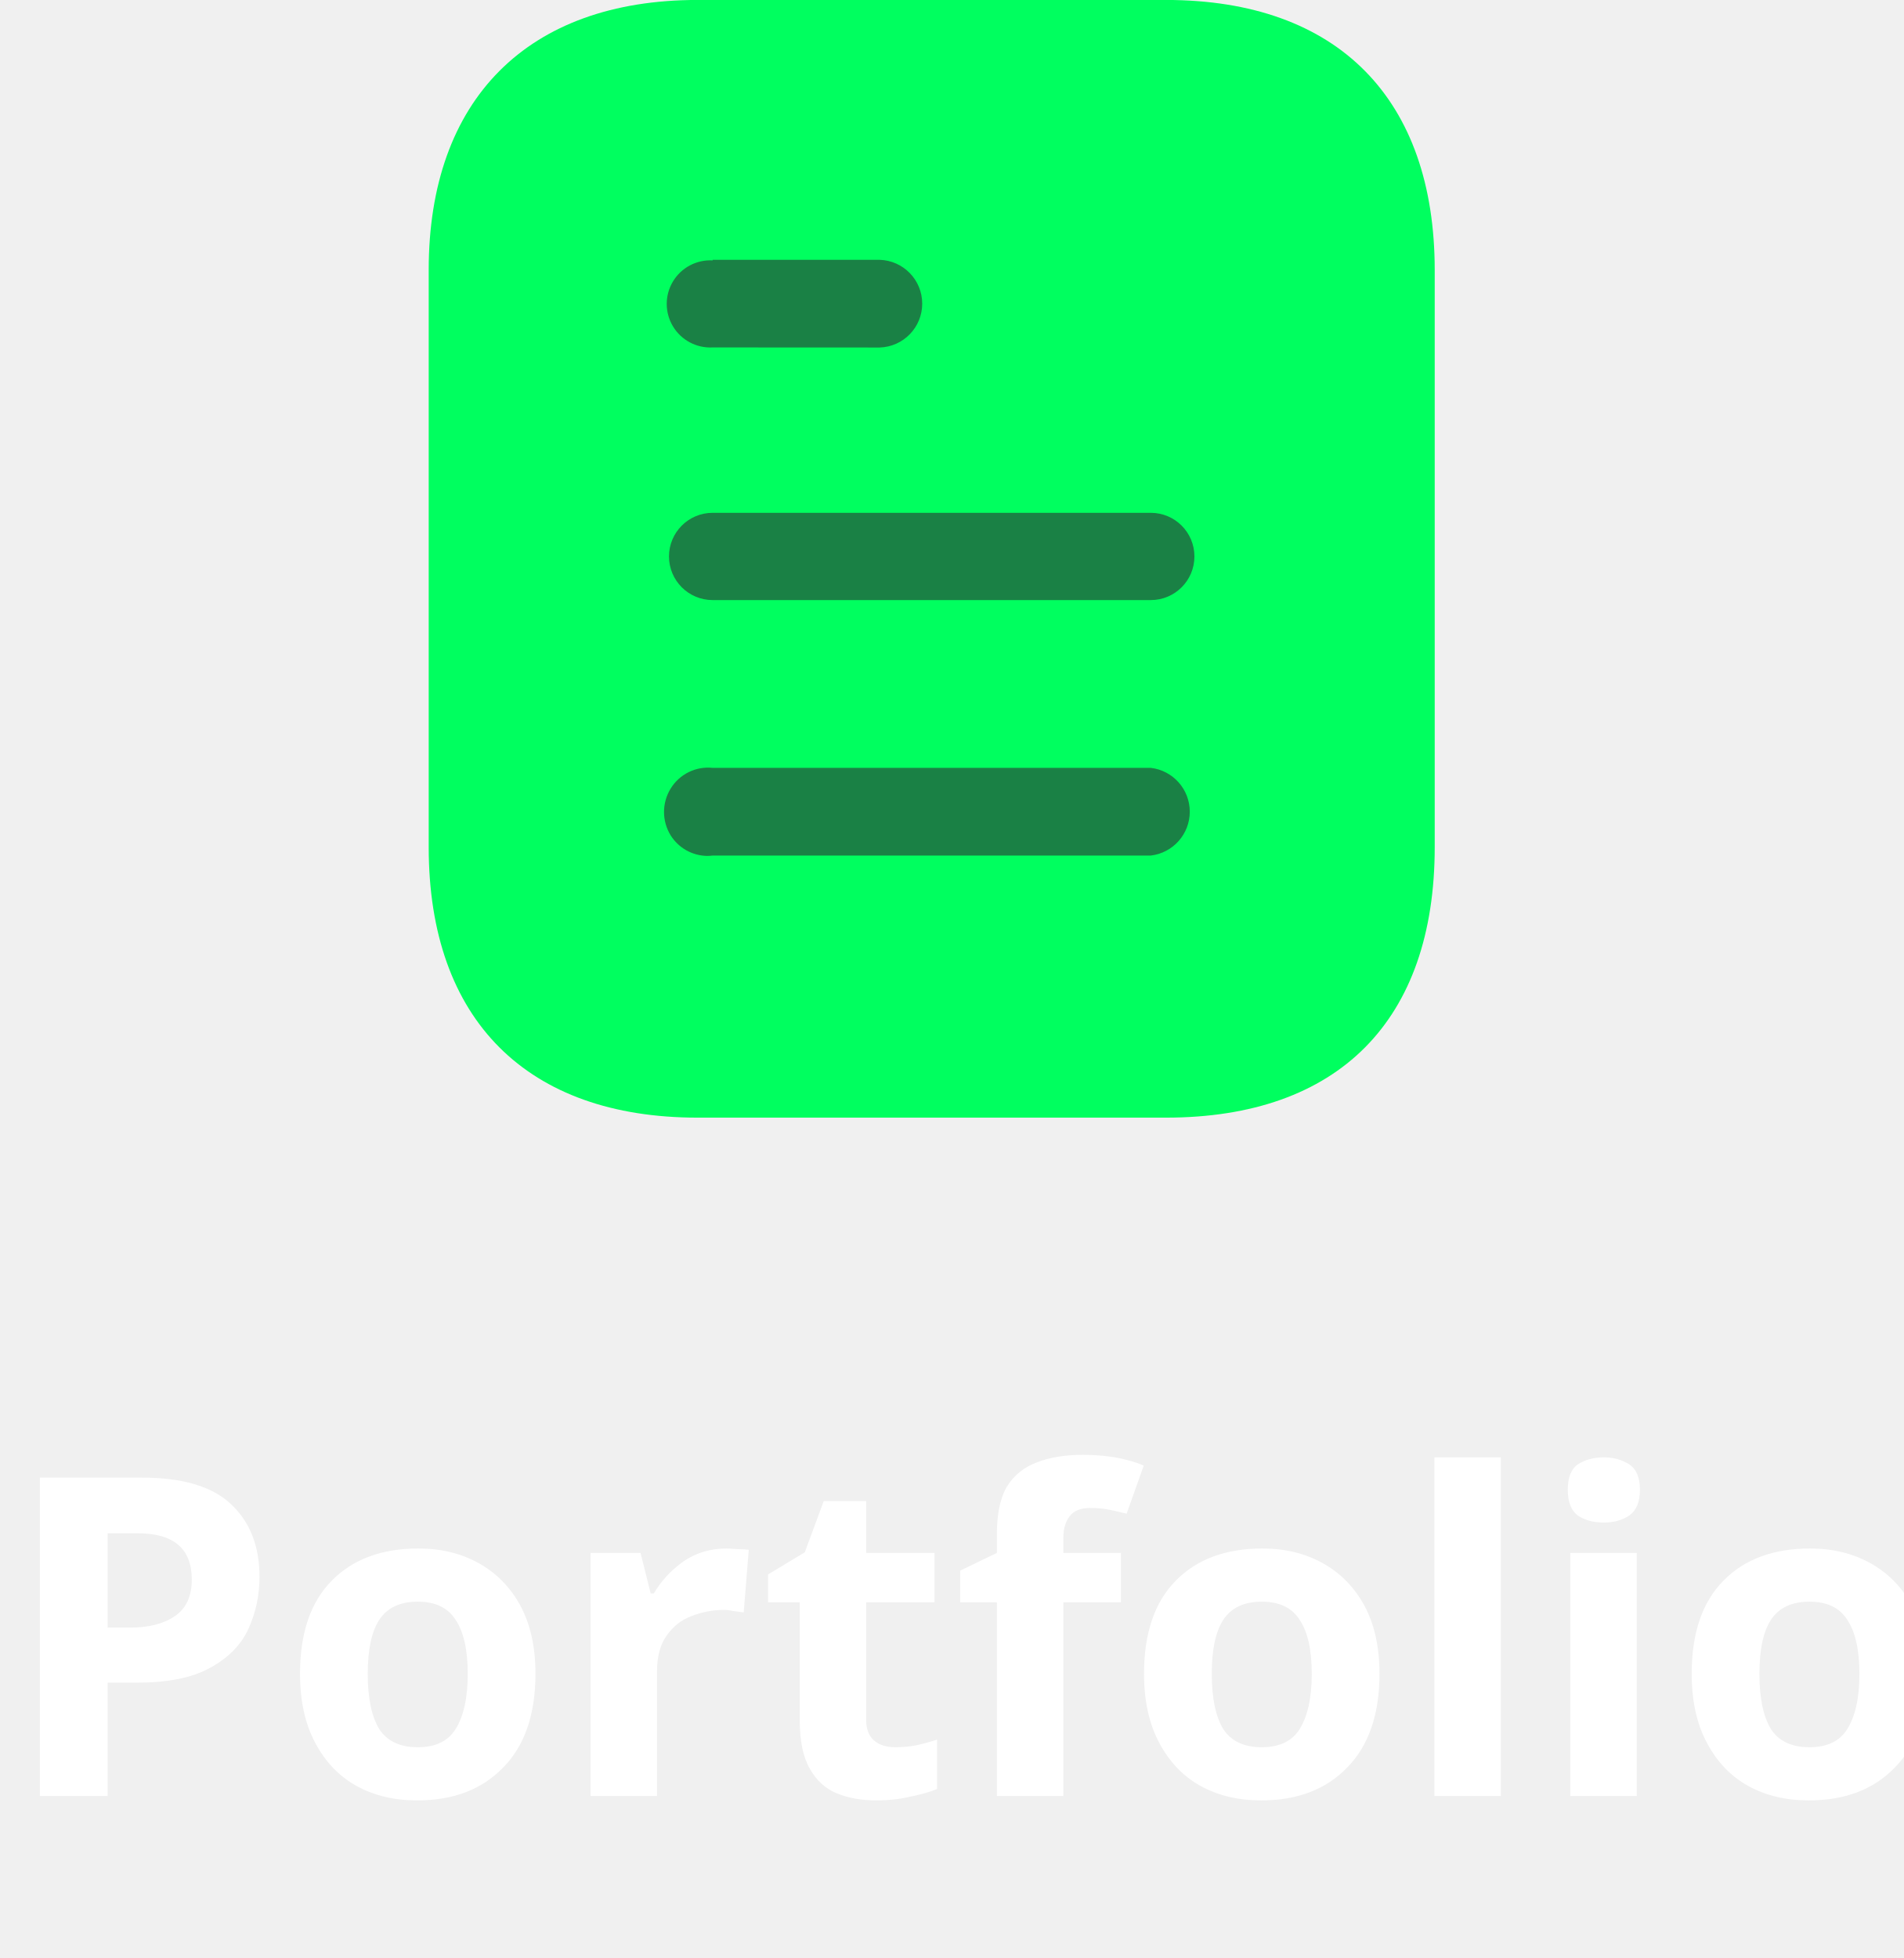
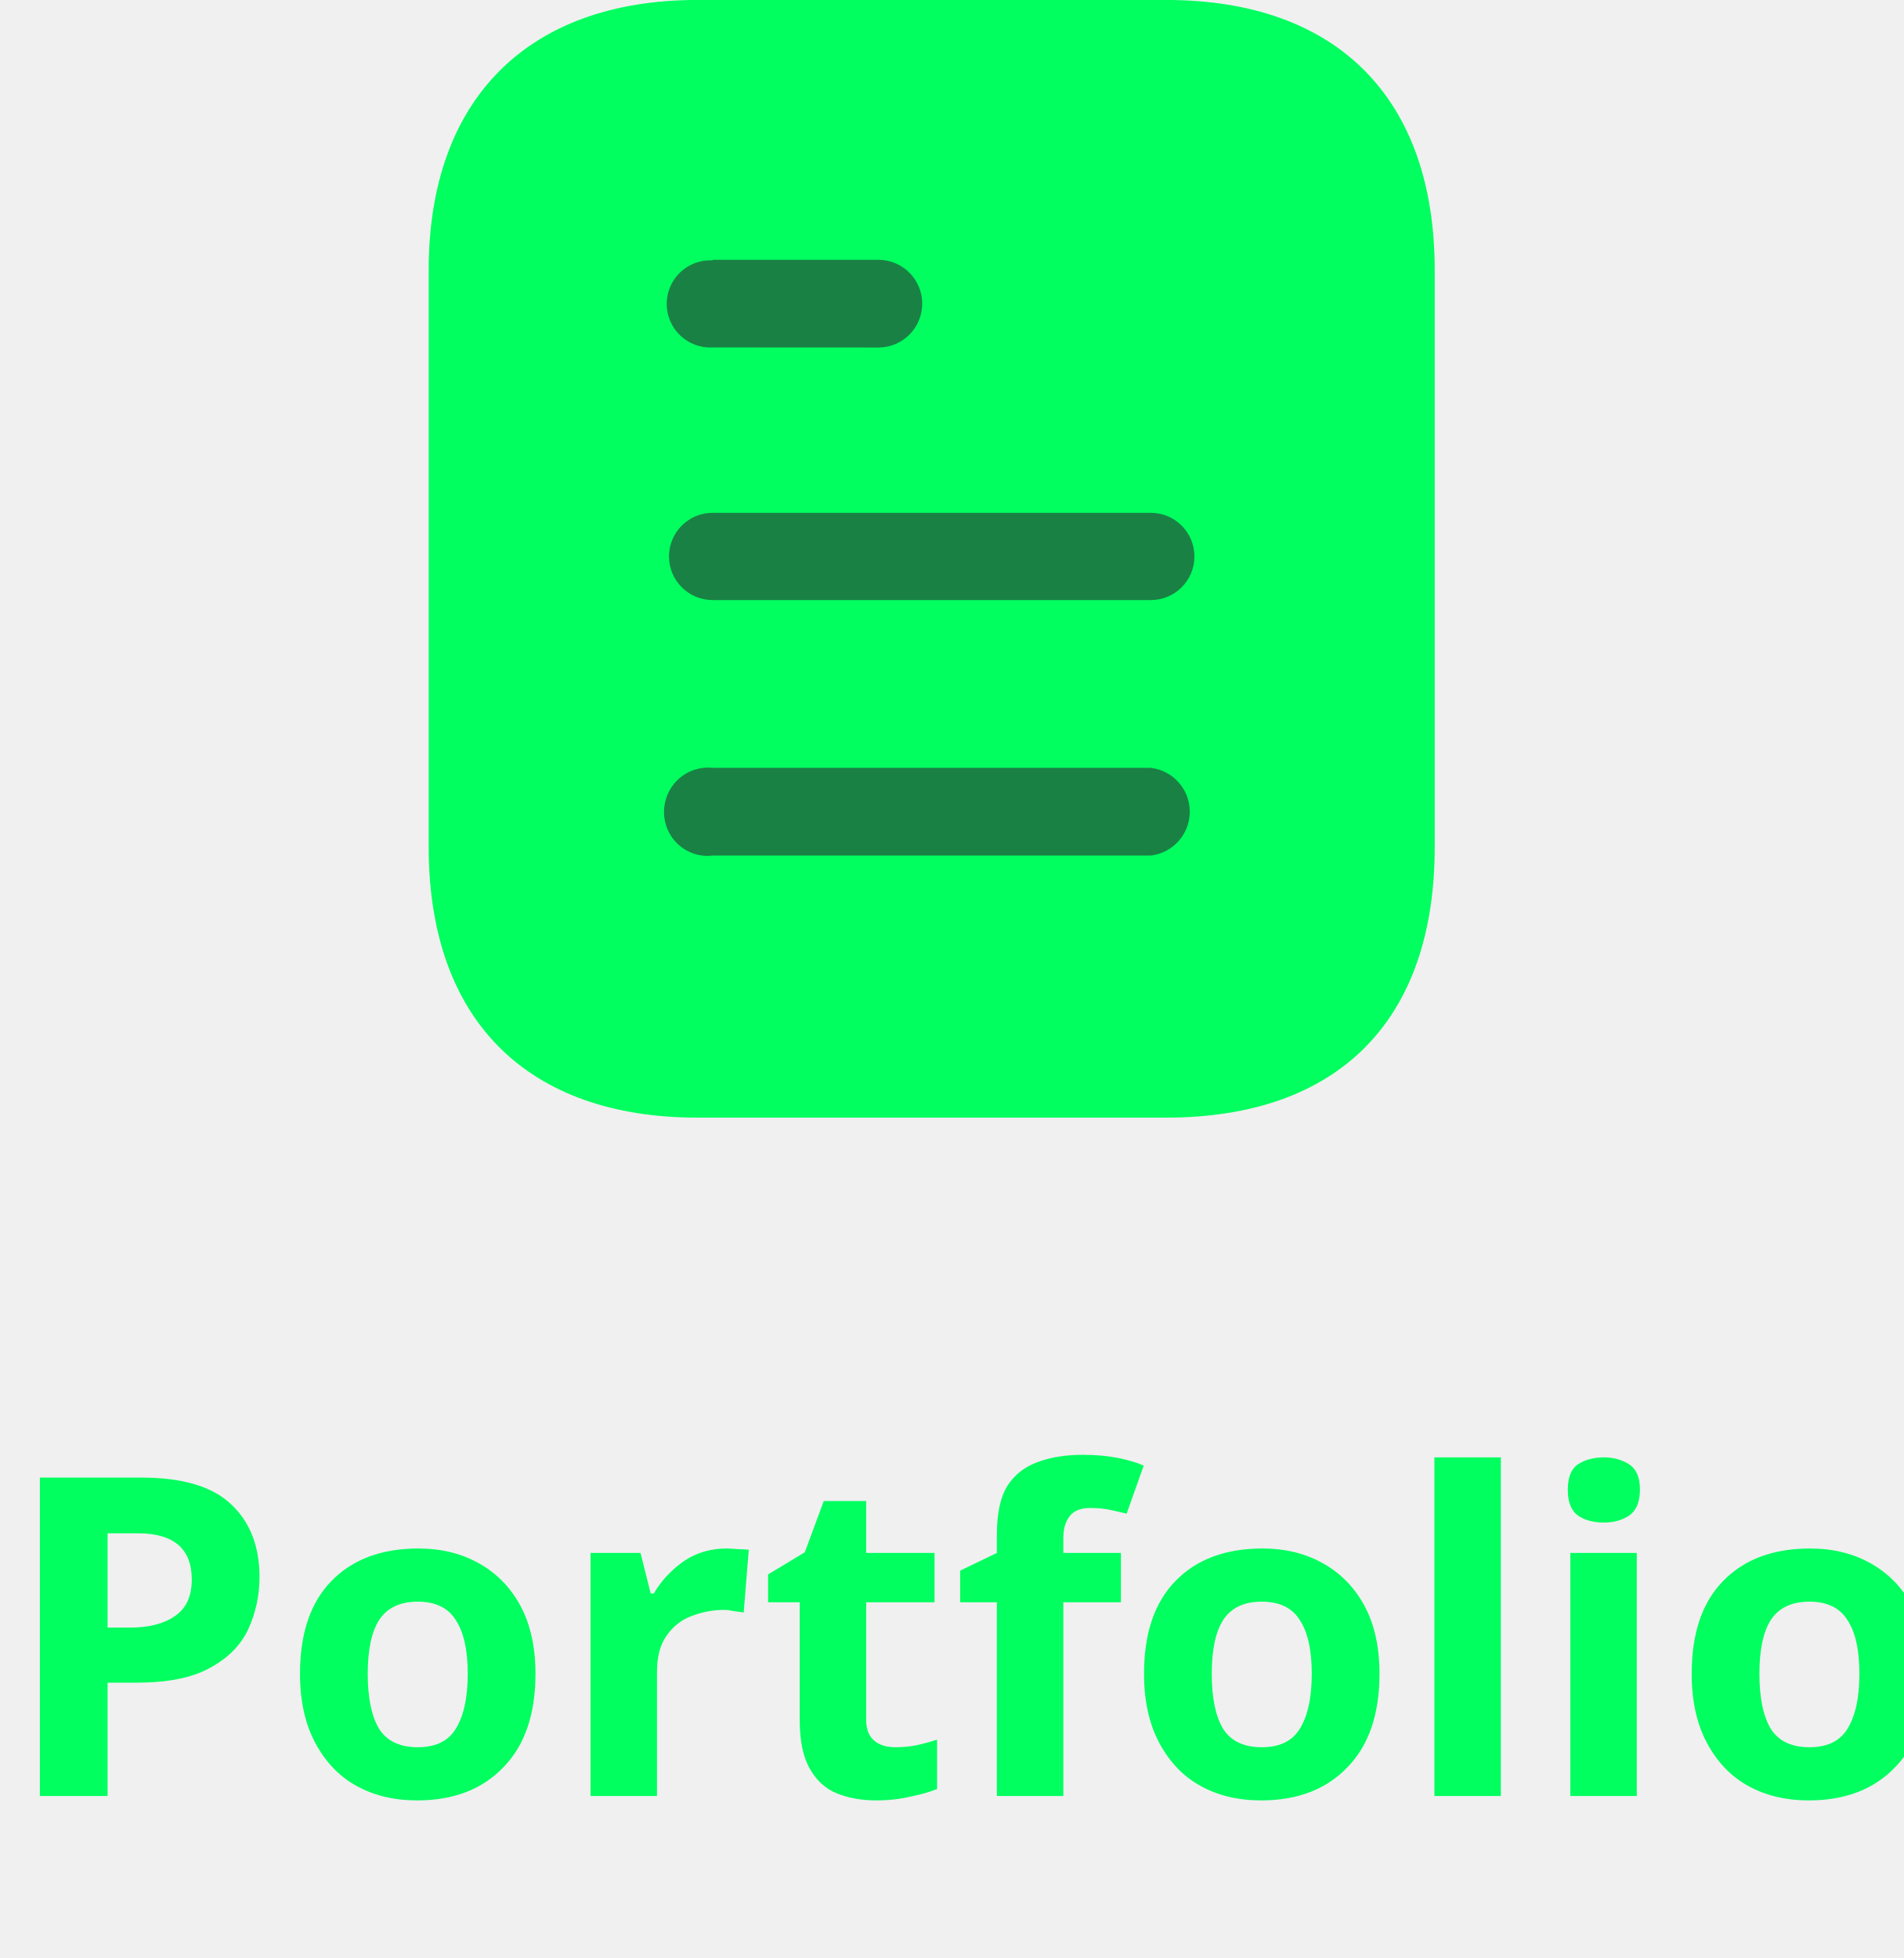
<svg xmlns="http://www.w3.org/2000/svg" width="47" height="48.337" viewBox="0 0 47 48.337">
  <g id="Group_3708" data-name="Group 3708" transform="translate(-217.417 -866.69)">
-     <text id="Portfolio" transform="translate(217.417 911.027)" fill="#fff" font-size="11" font-family="Poppins-SemiBold, Poppins" font-weight="600">
+     <text id="Portfolio" transform="translate(217.417 911.027)" fill="#00ff5f" font-size="11" font-family="Poppins-SemiBold, Poppins" font-weight="600">
      <tspan x="0" y="0">Portfolio</tspan>
    </text>
    <g id="Iconly_Bulk_Document" data-name="Iconly/Bulk/Document" transform="translate(223.861 863.93)">
      <g id="Document" transform="translate(4.139 2.759)">
        <path id="Path" d="M18.2,0H6.636C2.442,0,0,2.456,0,6.664V20.915c0,4.277,2.442,6.677,6.636,6.677H18.2c4.262,0,6.635-2.4,6.635-6.677V6.664C24.833,2.456,22.46,0,18.2,0" fill="#00ff5f" />
        <path id="Combined_Shape" data-name="Combined Shape" d="M.165,14.21a1.1,1.1,0,0,1,0-1.158,1.083,1.083,0,0,1,1.036-.51H12.017a1.09,1.09,0,0,1,0,2.165H1.2a1.01,1.01,0,0,1-.135.009A1.081,1.081,0,0,1,.165,14.21ZM1.2,8.4a1.077,1.077,0,0,1,0-2.154H12.017a1.077,1.077,0,0,1,0,2.154Zm0-6.237A1.076,1.076,0,1,1,1.2.014V0H5.324a1.083,1.083,0,0,1,0,2.165Z" transform="translate(5.809 6.415)" fill="#2c2d33" opacity="0.6" />
      </g>
    </g>
  </g>
</svg>
